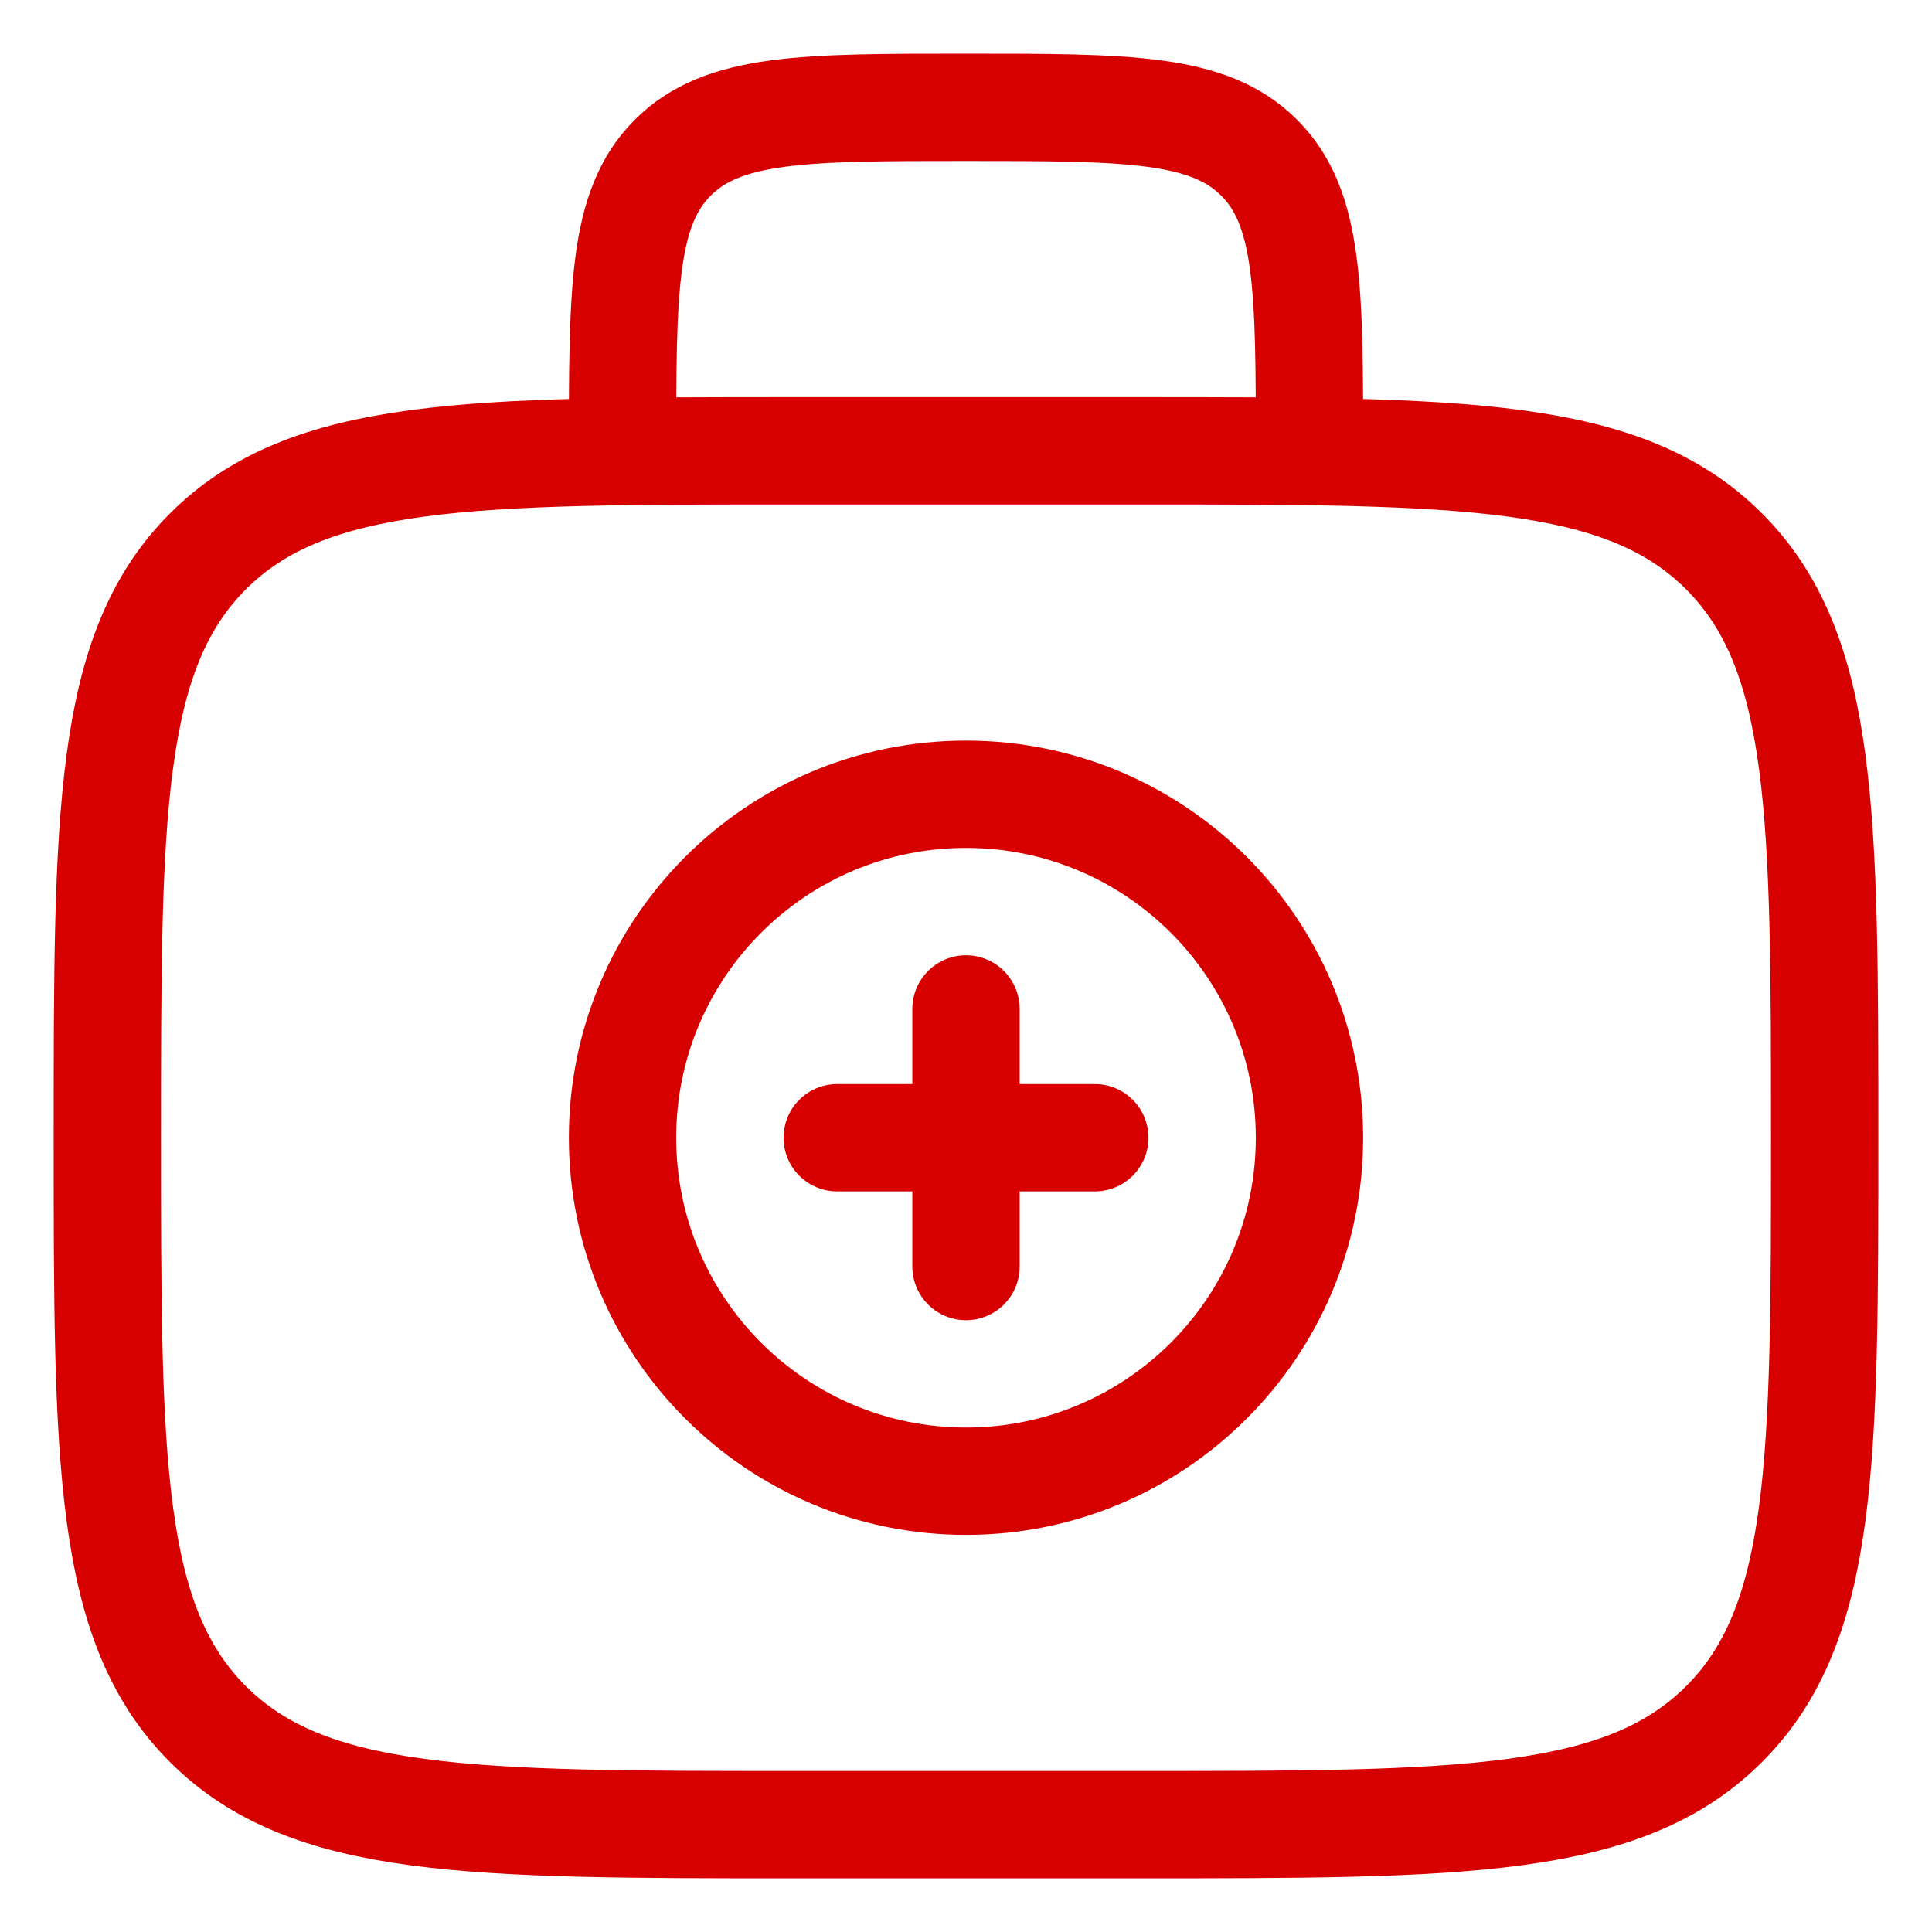
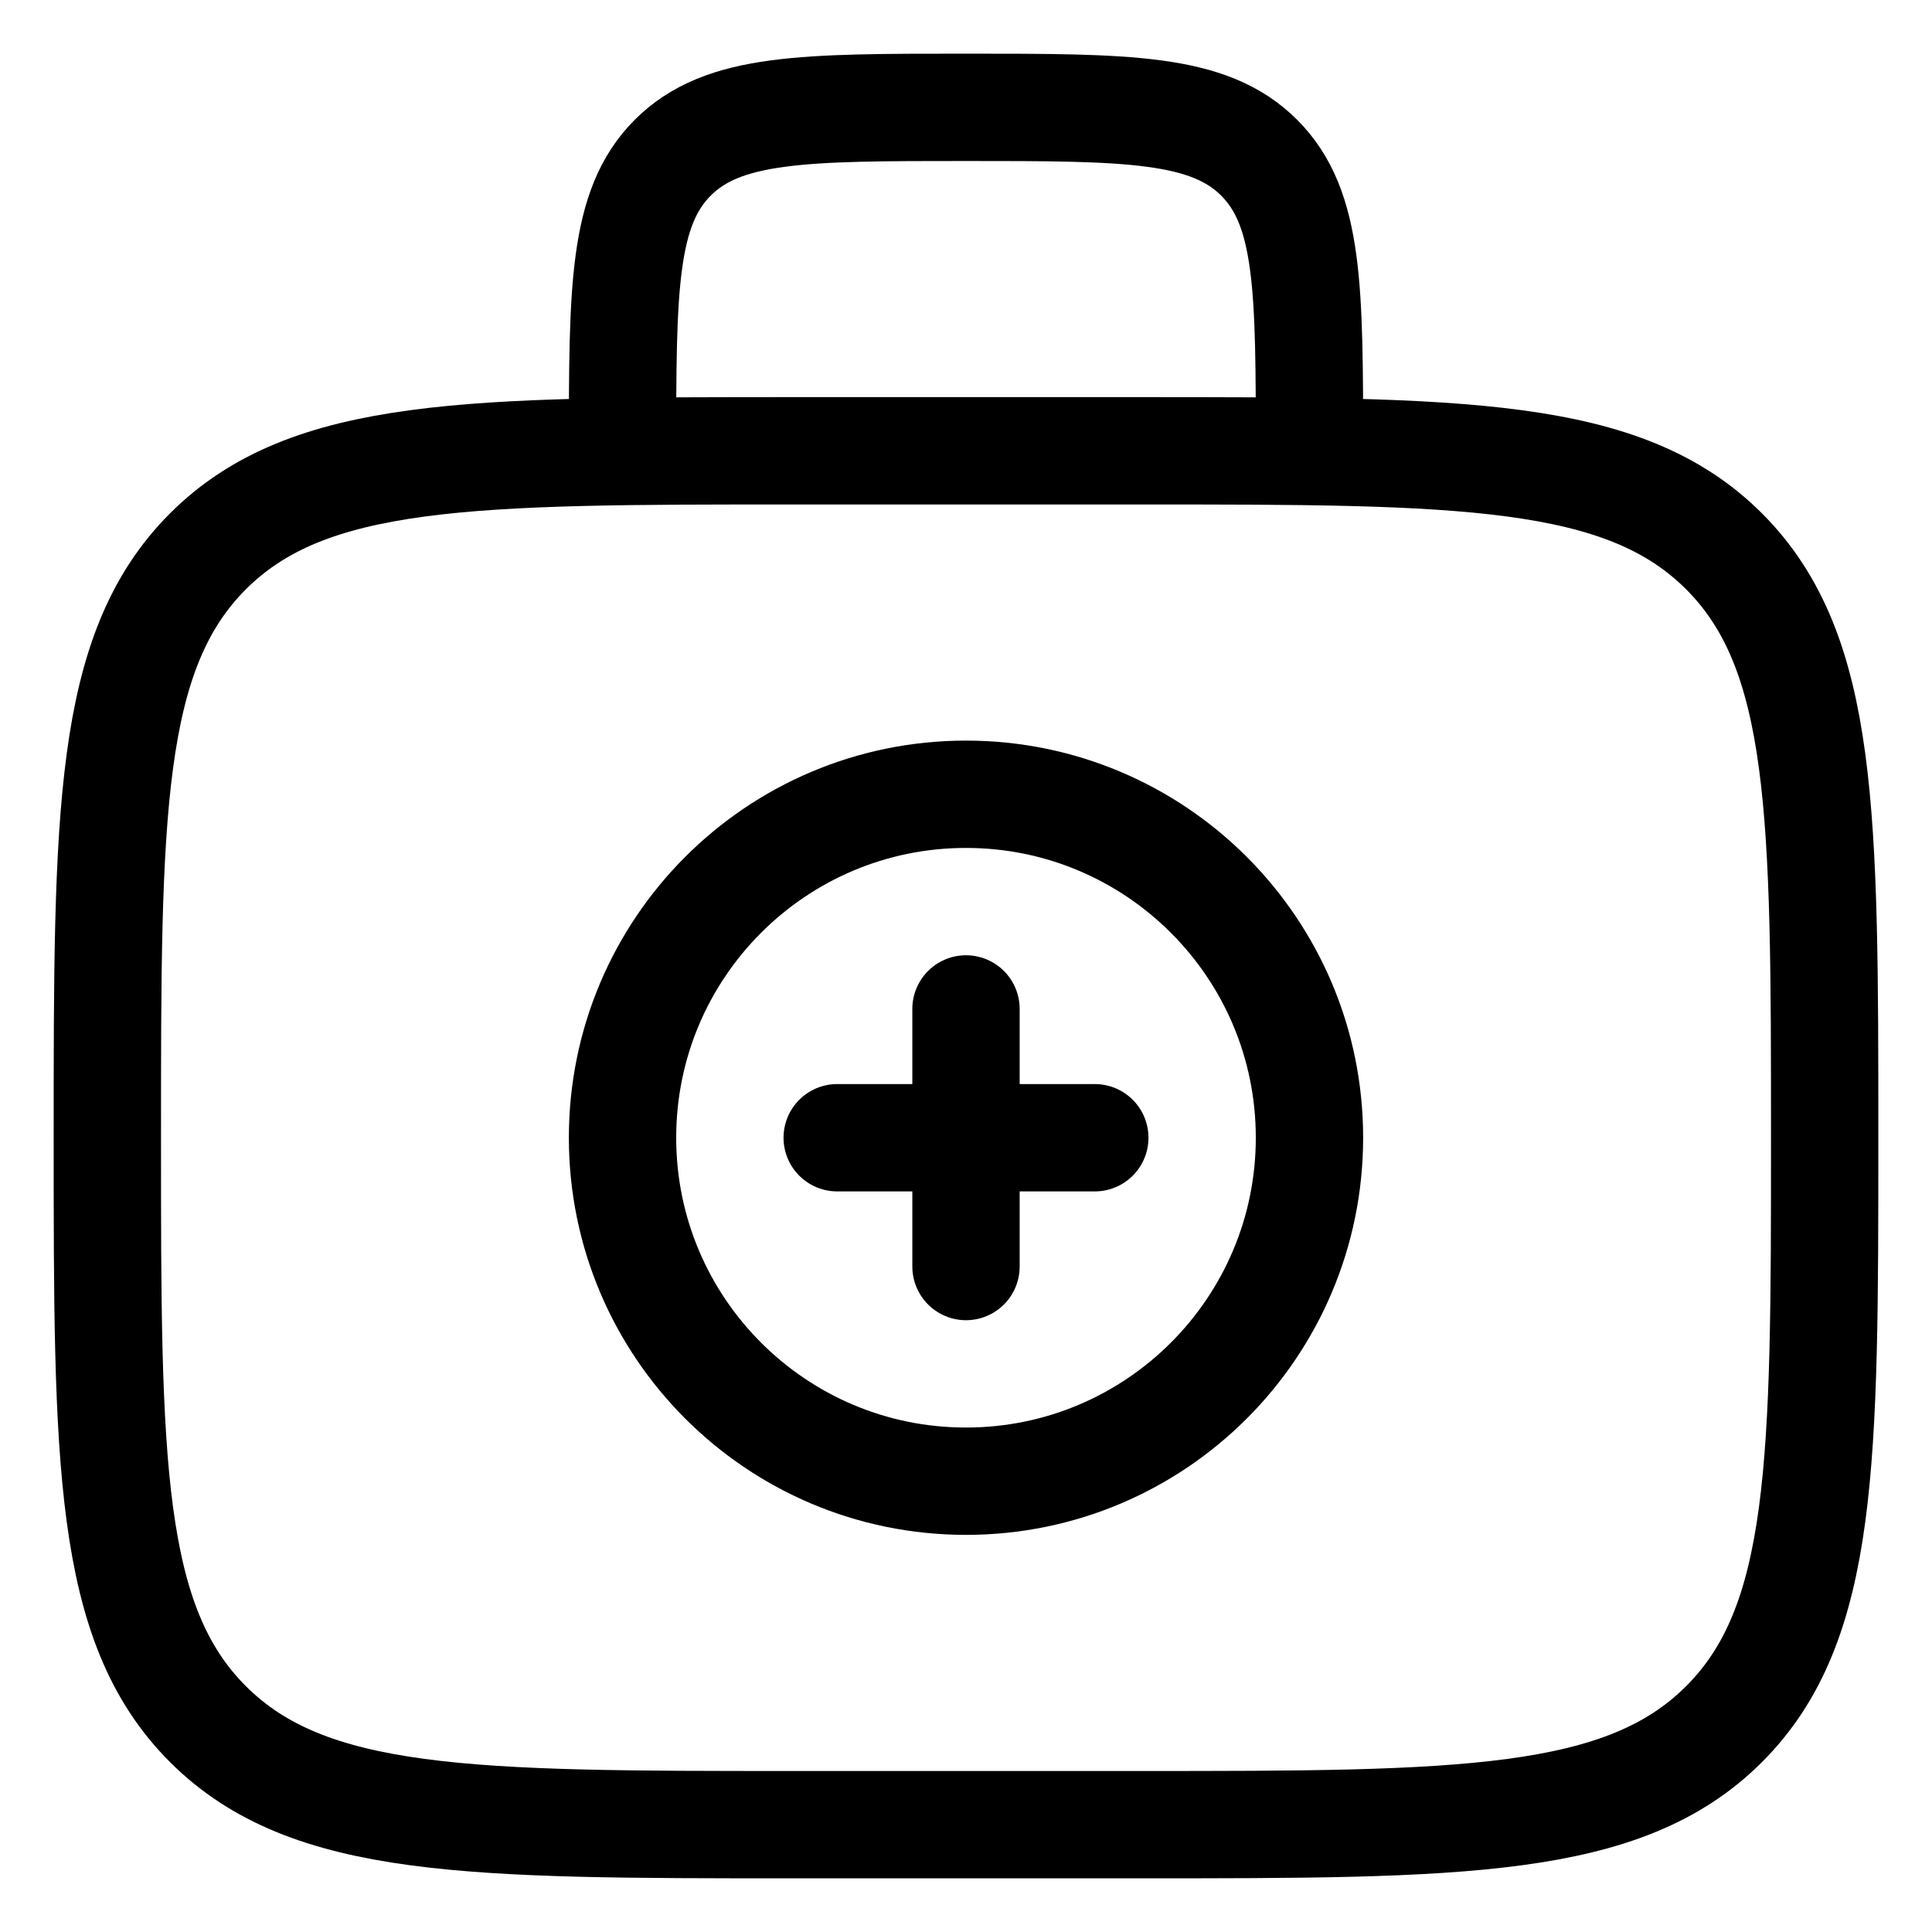
<svg xmlns="http://www.w3.org/2000/svg" width="18" height="18" viewBox="0 0 18 18" fill="none">
-   <path d="M1 10.6C1 7.583 1 6.075 1.937 5.137C2.875 4.2 4.383 4.2 7.4 4.2H10.6C13.617 4.2 15.126 4.2 16.063 5.137C17 6.075 17 7.583 17 10.6C17 13.617 17 15.126 16.063 16.063C15.126 17 13.617 17 10.6 17H7.4C4.383 17 2.875 17 1.937 16.063C1 15.126 1 13.617 1 10.6Z" stroke="#D70000" />
-   <path d="M12.2 4.2C12.2 2.692 12.2 1.937 11.731 1.469C11.262 1 10.508 1 9 1C7.491 1 6.737 1 6.268 1.469C5.8 1.937 5.8 2.692 5.8 4.2" stroke="#D70000" />
-   <path d="M10.2 10.6H7.8M9 9.4V11.8" stroke="#D70000" stroke-linecap="round" />
-   <path d="M9 13.8C10.767 13.8 12.2 12.367 12.2 10.6C12.2 8.833 10.767 7.4 9 7.4C7.232 7.4 5.8 8.833 5.8 10.6C5.8 12.367 7.232 13.8 9 13.8Z" stroke="#D70000" />
+   <path d="M1 10.6C1 7.583 1 6.075 1.937 5.137C2.875 4.2 4.383 4.2 7.4 4.2H10.6C13.617 4.2 15.126 4.2 16.063 5.137C17 6.075 17 7.583 17 10.6C17 13.617 17 15.126 16.063 16.063C15.126 17 13.617 17 10.6 17H7.4C4.383 17 2.875 17 1.937 16.063C1 15.126 1 13.617 1 10.6Z" stroke="currentColor" />
+   <path d="M12.2 4.2C12.2 2.692 12.2 1.937 11.731 1.469C11.262 1 10.508 1 9 1C7.491 1 6.737 1 6.268 1.469C5.8 1.937 5.8 2.692 5.8 4.2" stroke="currentColor" />
+   <path d="M10.2 10.6H7.8M9 9.4V11.8" stroke="currentColor" stroke-linecap="round" />
+   <path d="M9 13.8C10.767 13.8 12.2 12.367 12.2 10.6C12.2 8.833 10.767 7.4 9 7.4C7.232 7.4 5.8 8.833 5.8 10.6C5.8 12.367 7.232 13.8 9 13.8Z" stroke="currentColor" />
</svg>
